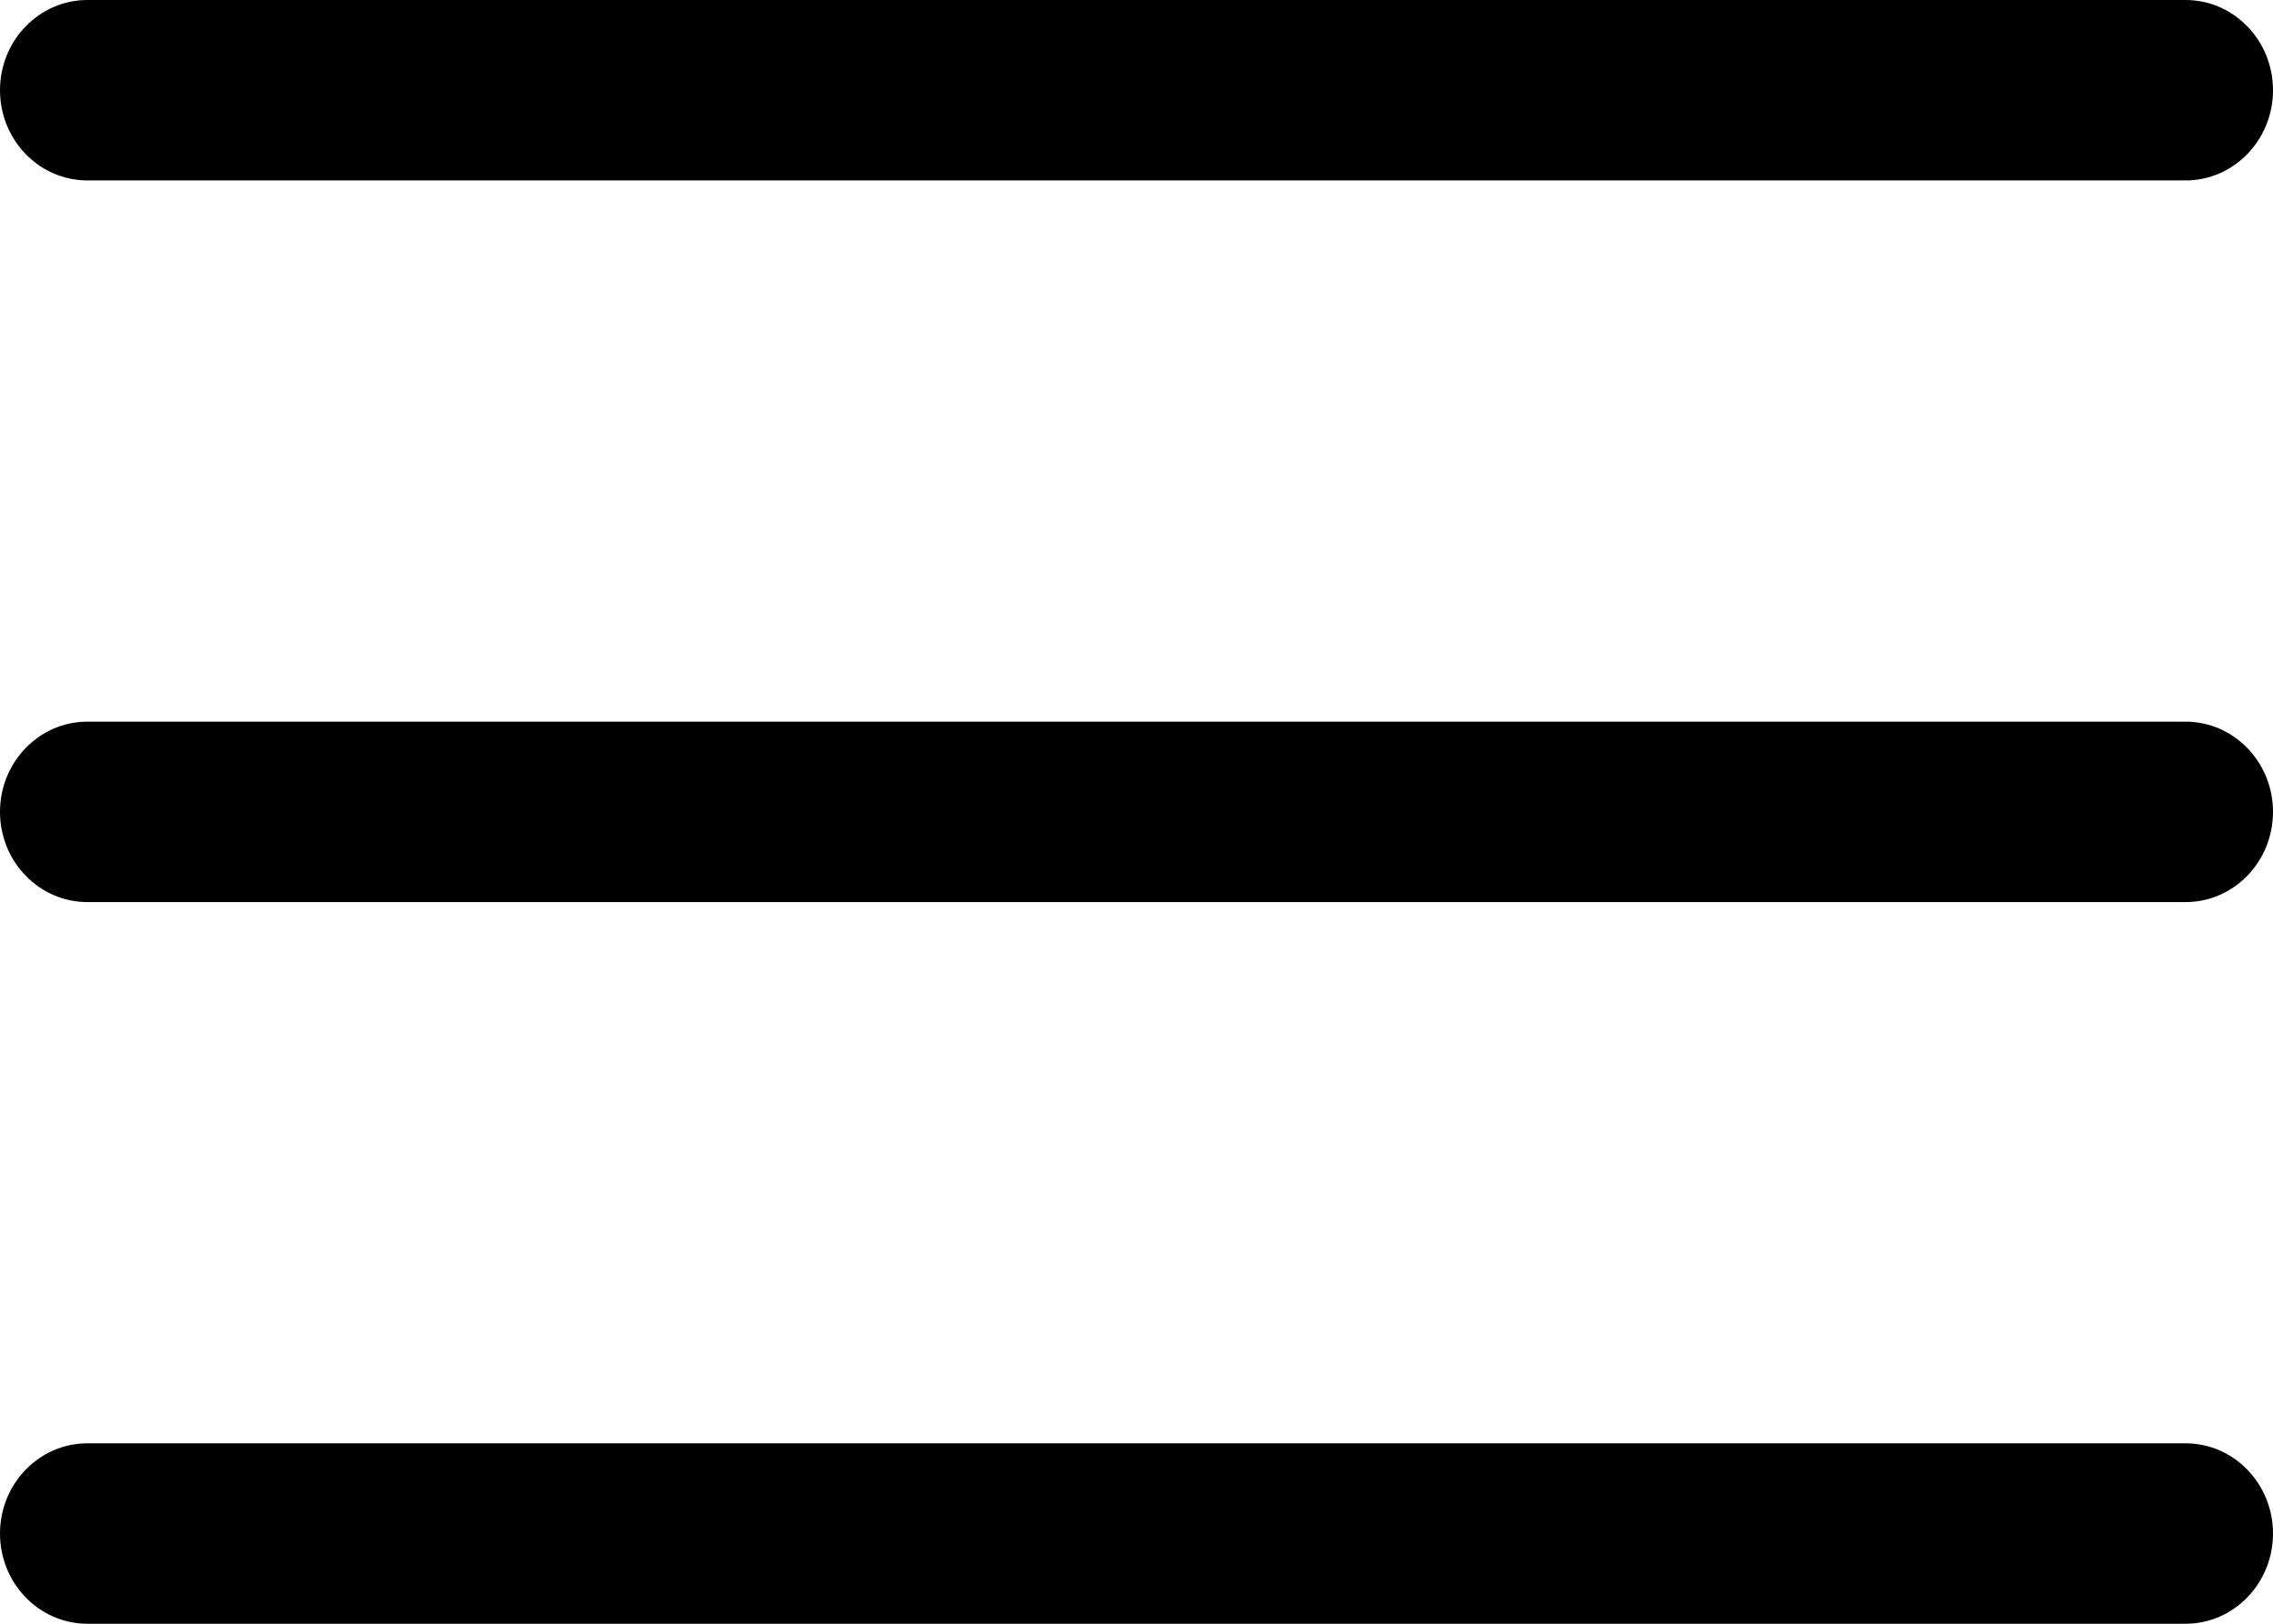
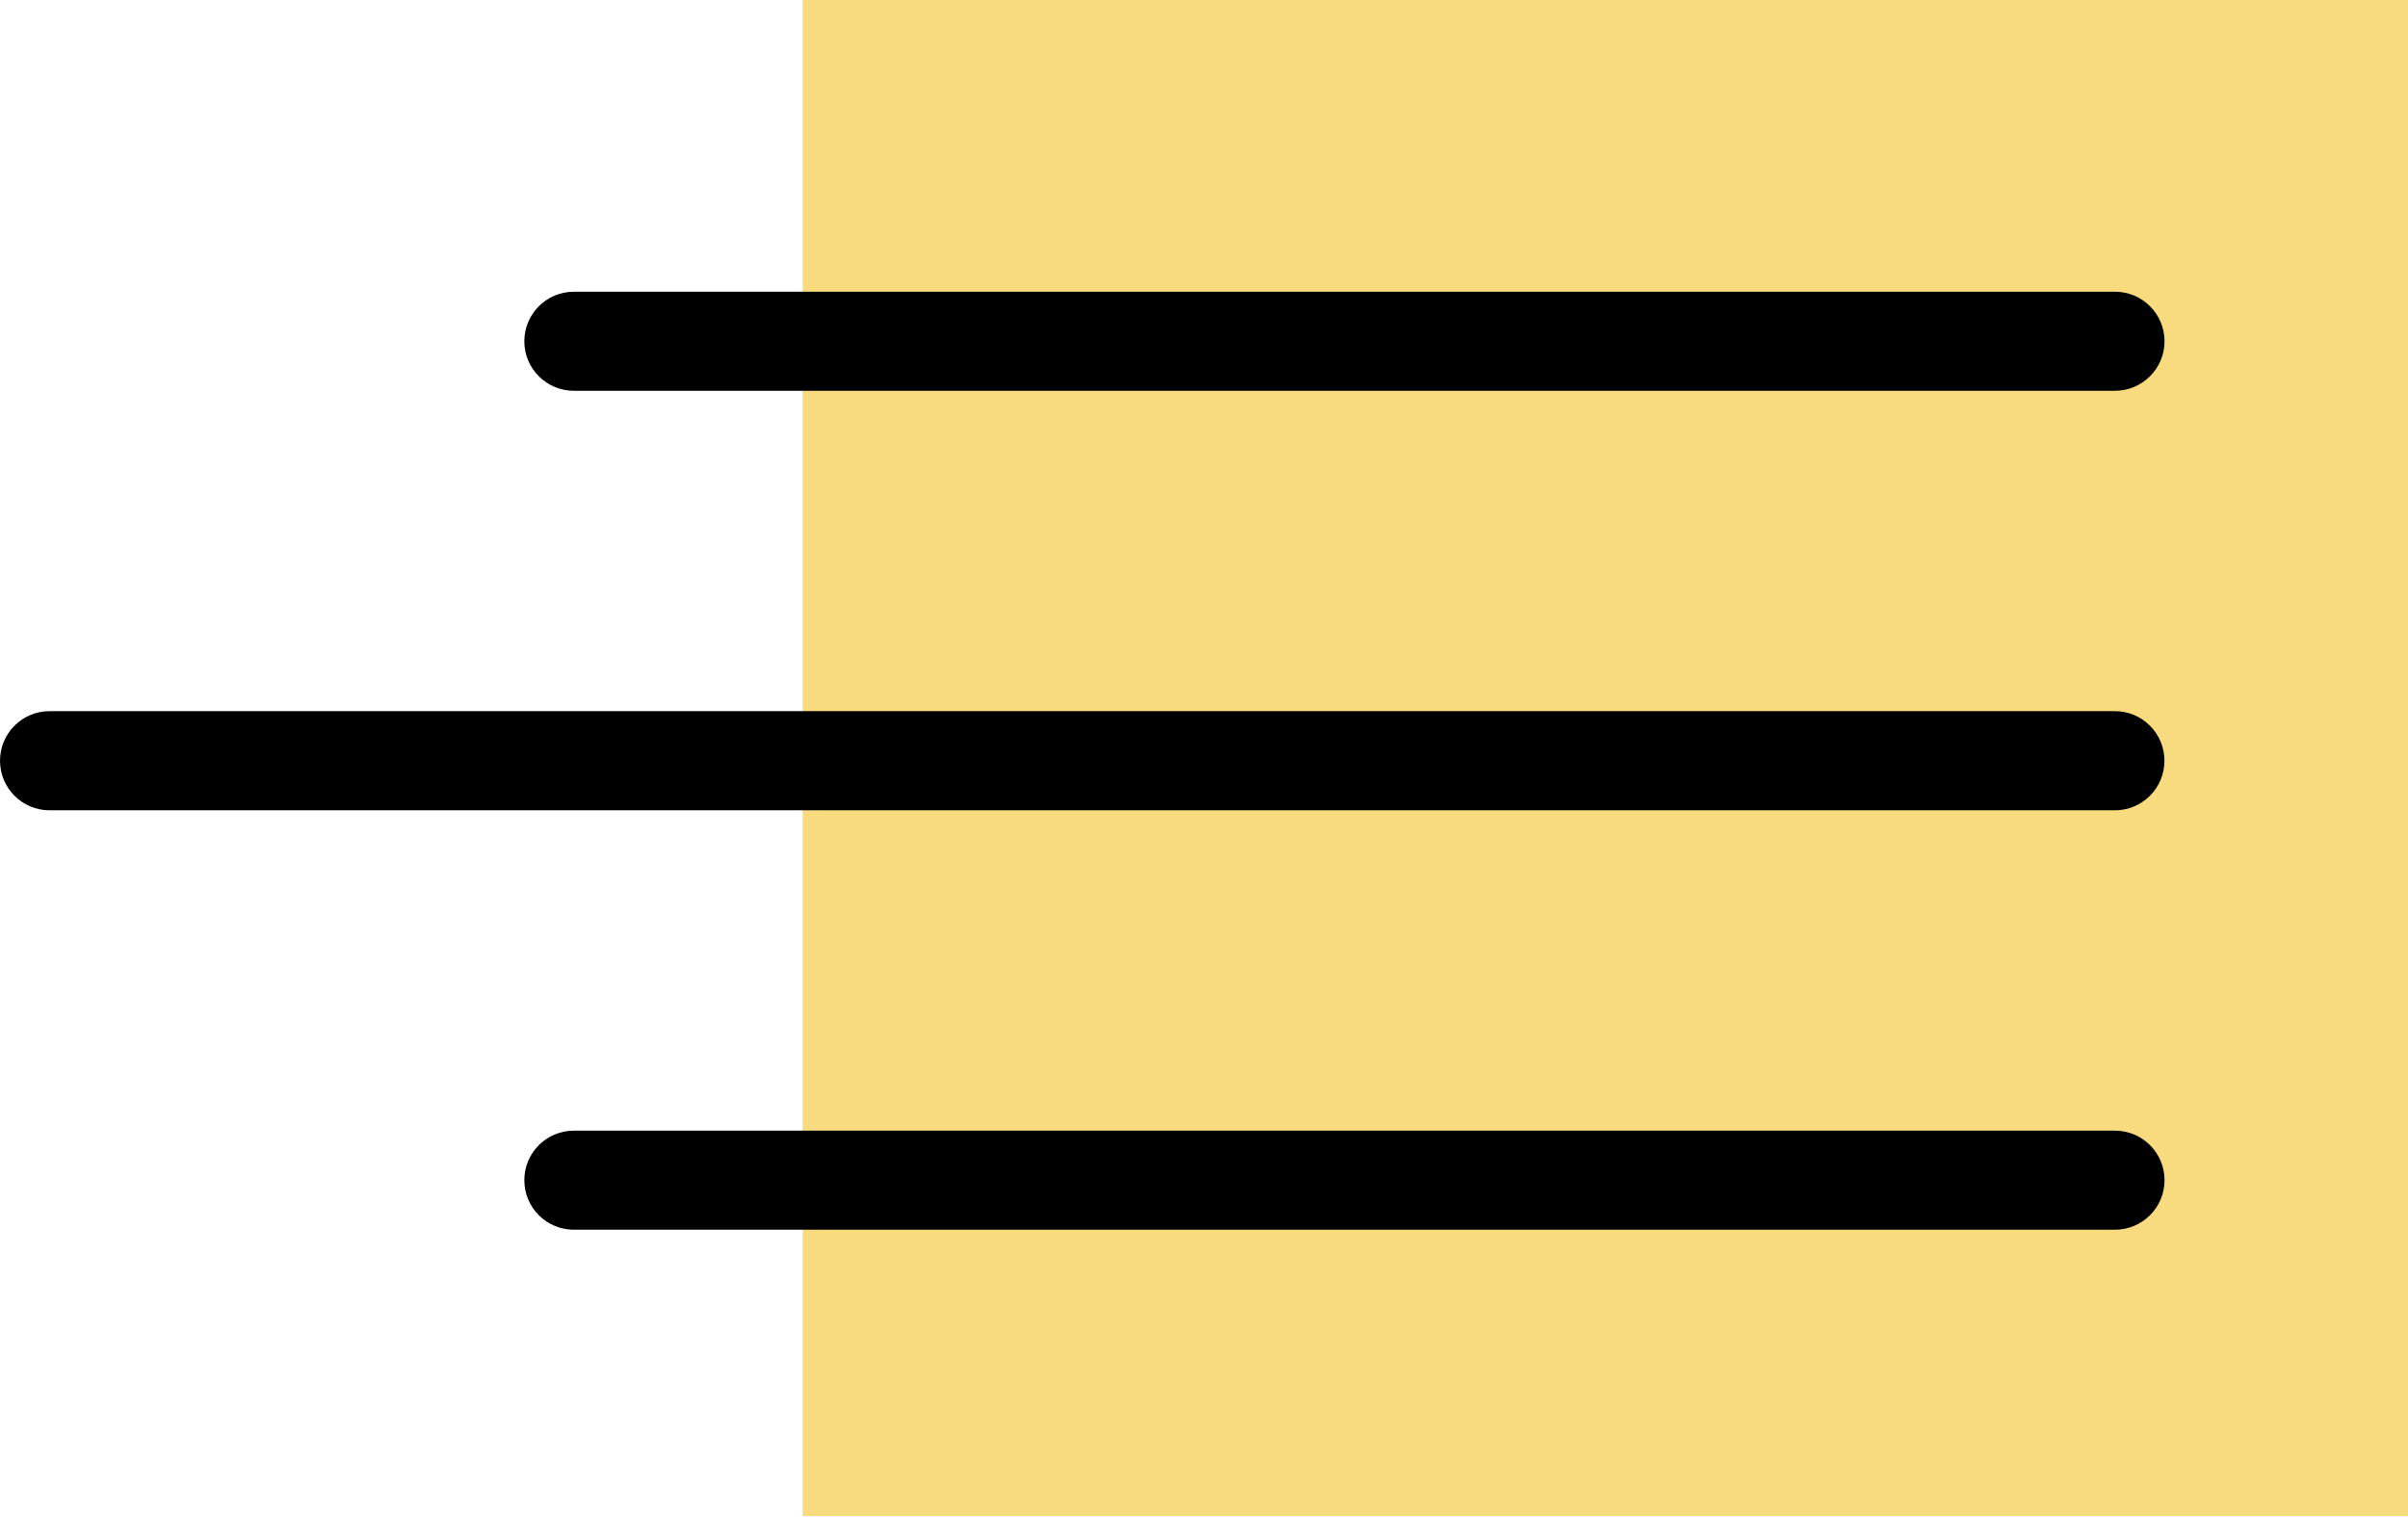
- <svg xmlns="http://www.w3.org/2000/svg" width="35" height="25" viewBox="0 0 35 25" fill="none">
-   <path fill-rule="evenodd" clip-rule="evenodd" d="M1.346 0C0.603 0 0 0.622 0 1.389C0 2.156 0.603 2.778 1.346 2.778H33.654C34.397 2.778 35 2.156 35 1.389C35 0.622 34.397 0 33.654 0H1.346ZM0 12.5C0 11.733 0.603 11.111 1.346 11.111H33.654C34.397 11.111 35 11.733 35 12.5C35 13.267 34.397 13.889 33.654 13.889H1.346C0.603 13.889 0 13.267 0 12.5ZM0 23.611C0 22.844 0.603 22.222 1.346 22.222H33.654C34.397 22.222 35 22.844 35 23.611C35 24.378 34.397 25 33.654 25H1.346C0.603 25 0 24.378 0 23.611Z" fill="black" />
+ <svg xmlns="http://www.w3.org/2000/svg" width="27" height="17" viewBox="0 0 27 17" fill="none">
+   <path d="M27 0H9V17H27V0Z" fill="#F8DA7F" />
+   <path d="M23.713 9.086H0.556C0.249 9.086 0 8.837 0 8.53C0 8.223 0.249 7.974 0.556 7.974H23.713C24.02 7.974 24.269 8.223 24.269 8.53C24.269 8.837 24.02 9.086 23.713 9.086Z" fill="black" />
+   <path d="M23.713 4.382H6.435C6.128 4.382 5.879 4.133 5.879 3.827C5.879 3.52 6.128 3.271 6.435 3.271H23.714C24.021 3.271 24.27 3.52 24.27 3.827C24.27 4.133 24.02 4.382 23.713 4.382Z" fill="black" />
+   <path d="M23.713 13.789H6.435C6.128 13.789 5.879 13.541 5.879 13.233C5.879 12.926 6.128 12.678 6.435 12.678H23.714C24.021 12.678 24.27 12.926 24.27 13.233C24.27 13.541 24.02 13.789 23.713 13.789Z" fill="black" />
</svg>
